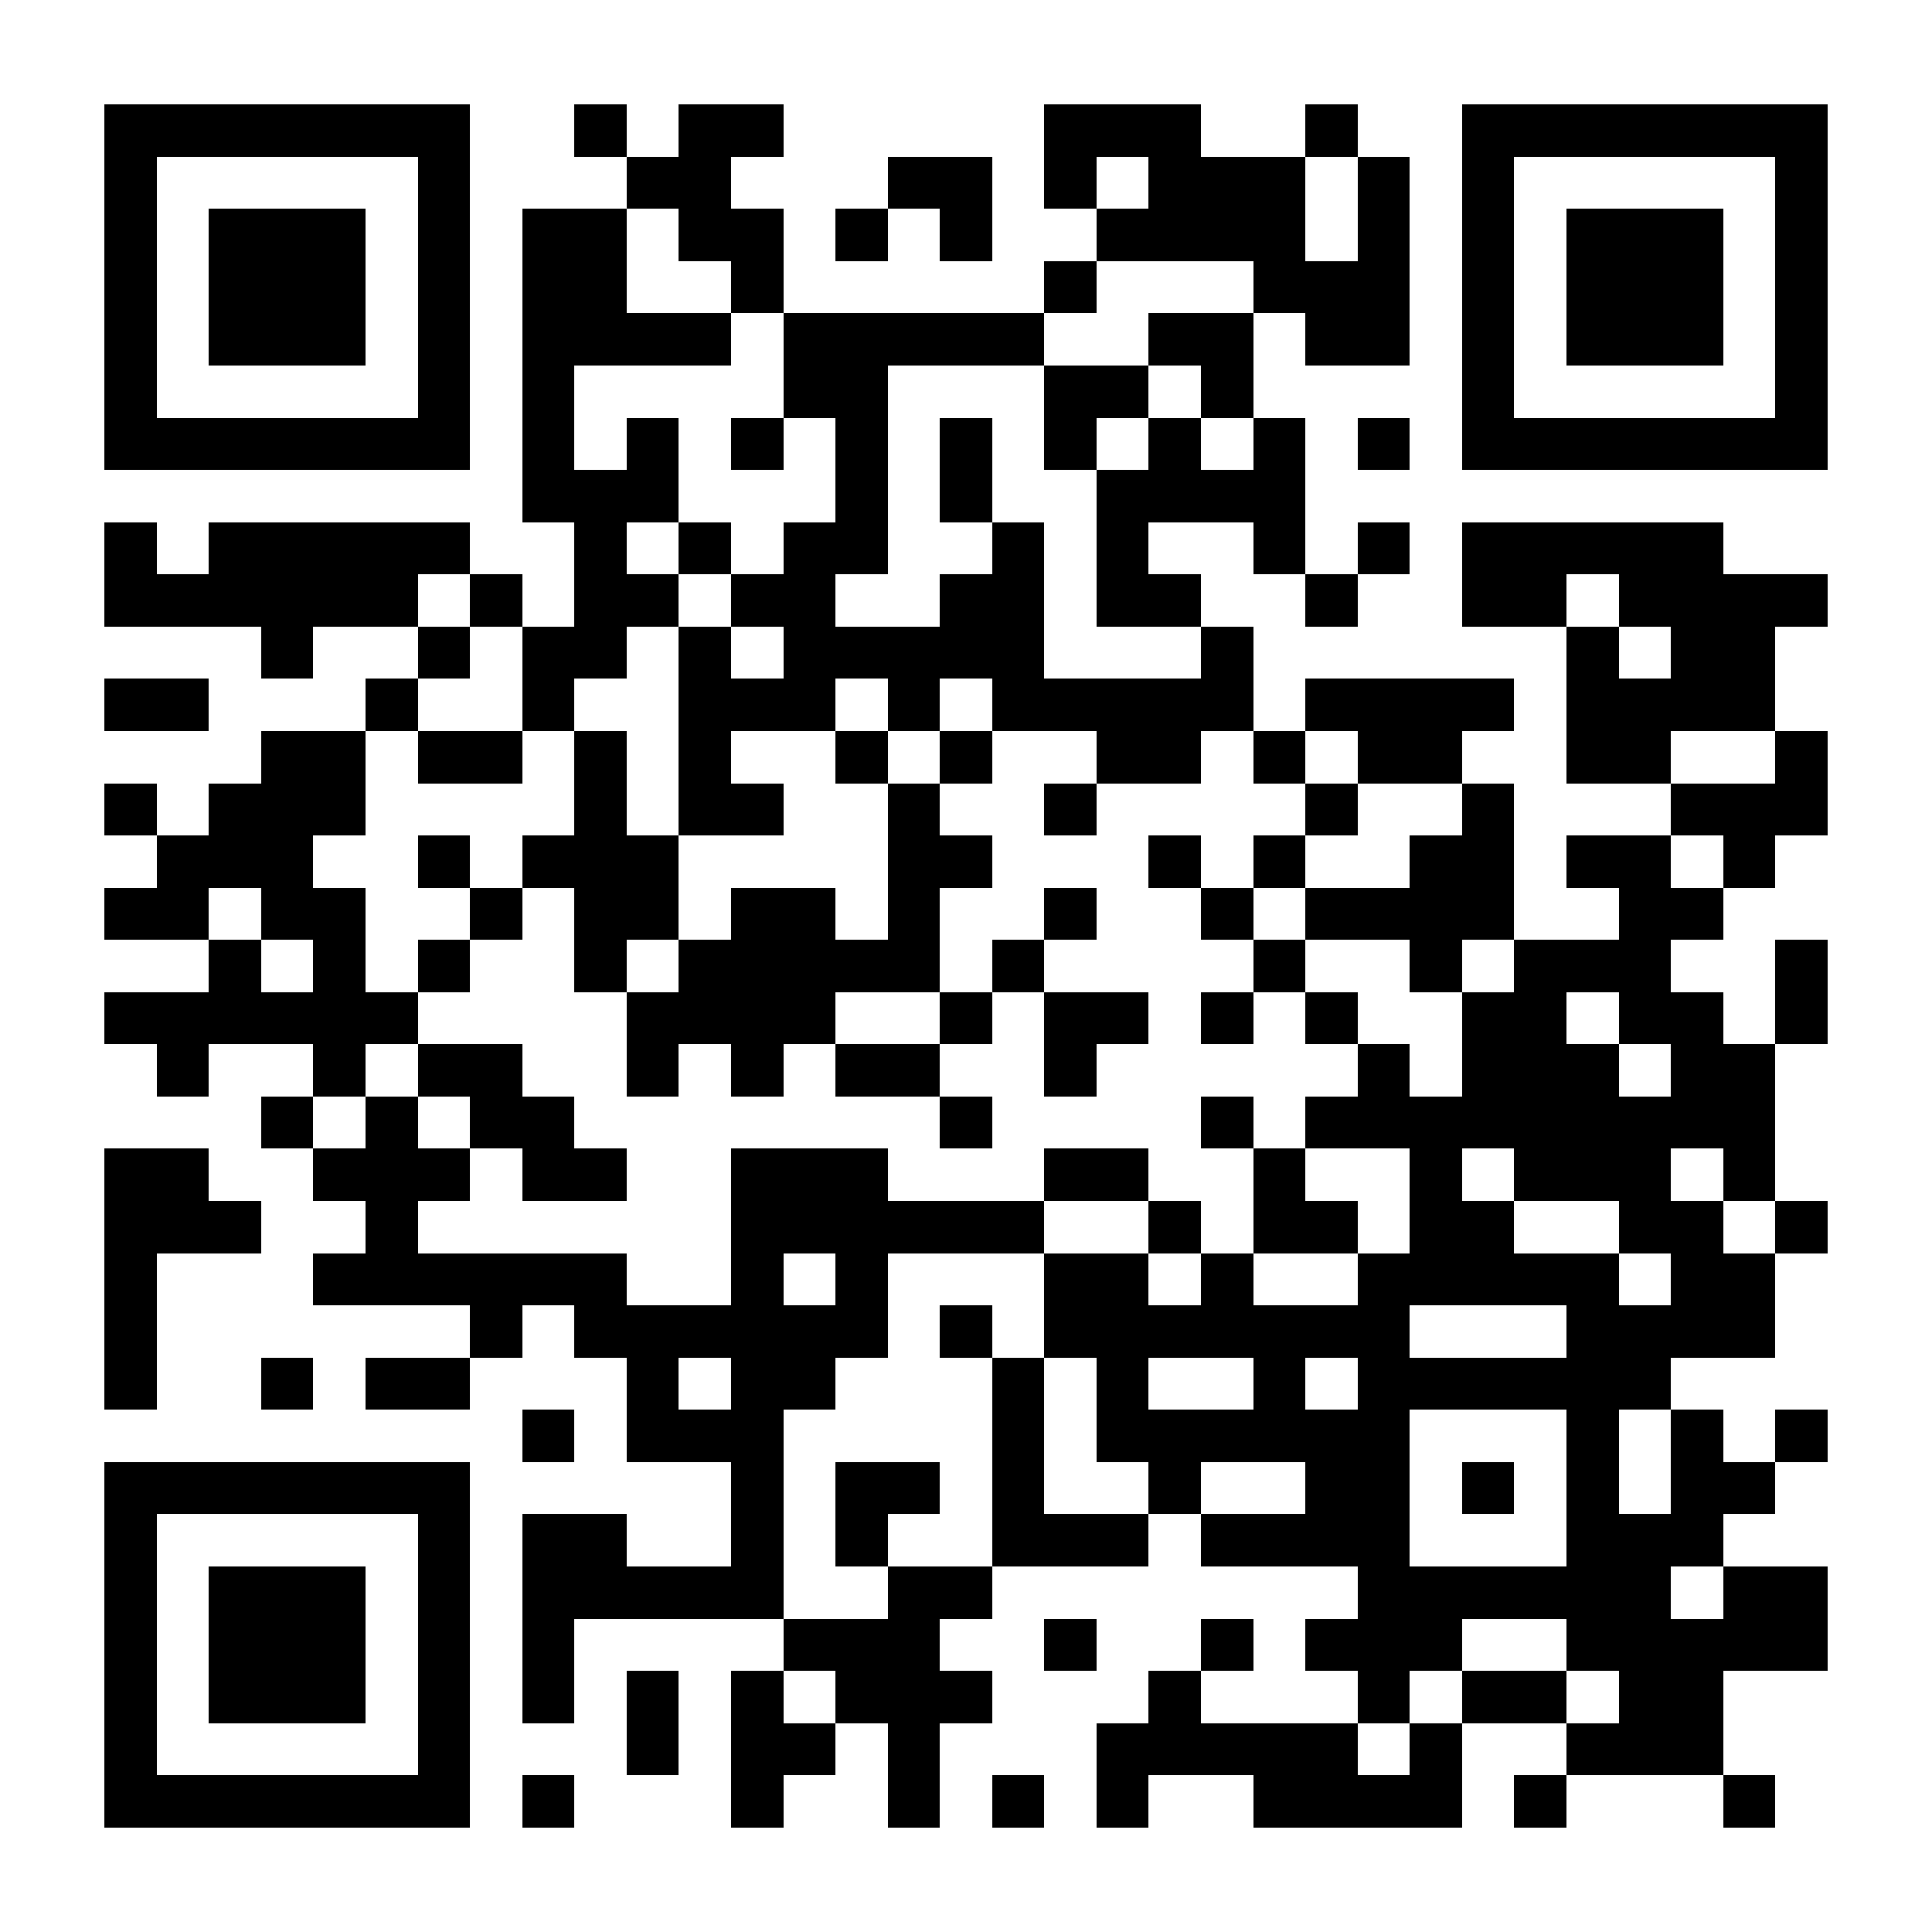
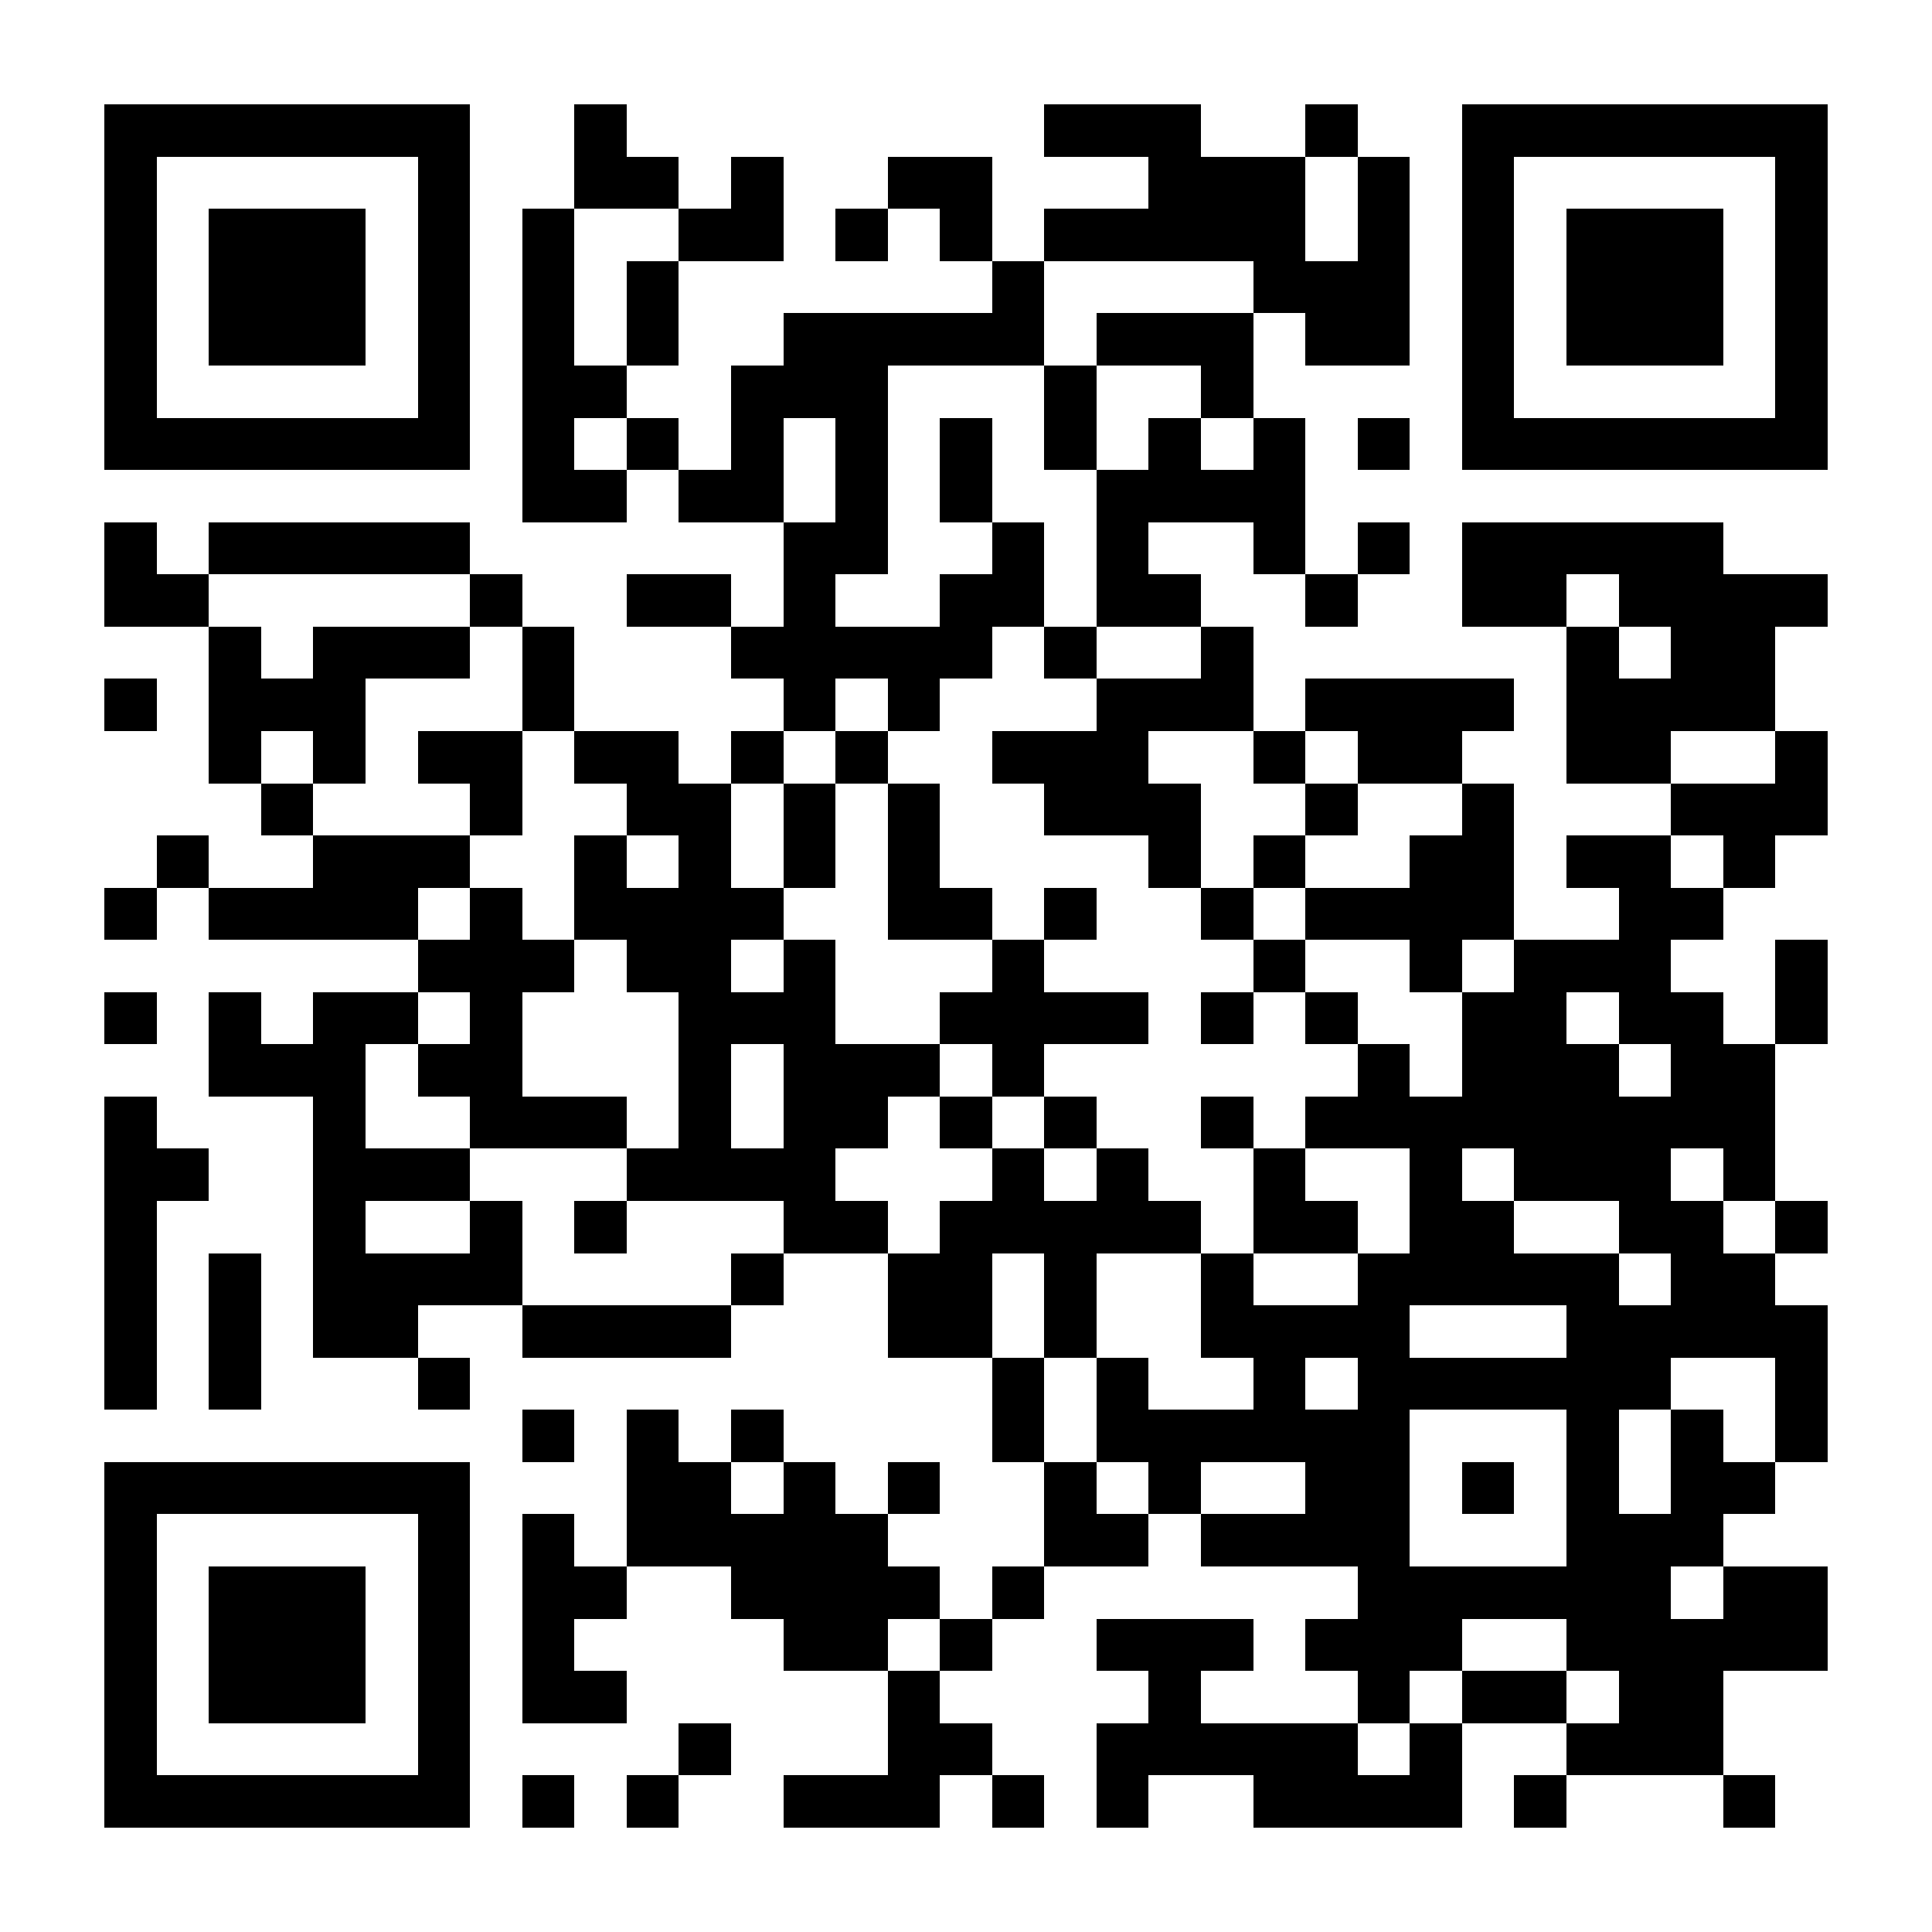
<svg xmlns="http://www.w3.org/2000/svg" viewBox="0 0 37 37" shape-rendering="crispEdges">
  <path fill="#ffffff" d="M0 0h37v37H0z" />
-   <path stroke="#000000" d="M2 2.5h7m2 0h1m1 0h2m5 0h3m2 0h1m2 0h7M2 3.5h1m5 0h1m3 0h2m3 0h2m1 0h1m1 0h3m1 0h1m1 0h1m5 0h1M2 4.5h1m1 0h3m1 0h1m1 0h2m1 0h2m1 0h1m1 0h1m2 0h4m1 0h1m1 0h1m1 0h3m1 0h1M2 5.5h1m1 0h3m1 0h1m1 0h2m2 0h1m5 0h1m3 0h3m1 0h1m1 0h3m1 0h1M2 6.5h1m1 0h3m1 0h1m1 0h4m1 0h5m2 0h2m1 0h2m1 0h1m1 0h3m1 0h1M2 7.5h1m5 0h1m1 0h1m4 0h2m3 0h2m1 0h1m4 0h1m5 0h1M2 8.5h7m1 0h1m1 0h1m1 0h1m1 0h1m1 0h1m1 0h1m1 0h1m1 0h1m1 0h1m1 0h7M10 9.5h3m3 0h1m1 0h1m2 0h4M2 10.5h1m1 0h5m2 0h1m1 0h1m1 0h2m2 0h1m1 0h1m2 0h1m1 0h1m1 0h5M2 11.5h6m1 0h1m1 0h2m1 0h2m2 0h2m1 0h2m2 0h1m2 0h2m1 0h4M5 12.5h1m2 0h1m1 0h2m1 0h1m1 0h5m3 0h1m6 0h1m1 0h2M2 13.5h2m3 0h1m2 0h1m2 0h3m1 0h1m1 0h5m1 0h4m1 0h4M5 14.5h2m1 0h2m1 0h1m1 0h1m2 0h1m1 0h1m2 0h2m1 0h1m1 0h2m2 0h2m2 0h1M2 15.5h1m1 0h3m4 0h1m1 0h2m2 0h1m2 0h1m4 0h1m2 0h1m3 0h3M3 16.5h3m2 0h1m1 0h3m4 0h2m3 0h1m1 0h1m2 0h2m1 0h2m1 0h1M2 17.5h2m1 0h2m2 0h1m1 0h2m1 0h2m1 0h1m2 0h1m2 0h1m1 0h4m2 0h2M4 18.5h1m1 0h1m1 0h1m2 0h1m1 0h5m1 0h1m4 0h1m2 0h1m1 0h3m2 0h1M2 19.5h6m4 0h4m2 0h1m1 0h2m1 0h1m1 0h1m2 0h2m1 0h2m1 0h1M3 20.5h1m2 0h1m1 0h2m2 0h1m1 0h1m1 0h2m2 0h1m5 0h1m1 0h3m1 0h2M5 21.5h1m1 0h1m1 0h2m7 0h1m4 0h1m1 0h9M2 22.5h2m2 0h3m1 0h2m2 0h3m3 0h2m2 0h1m2 0h1m1 0h3m1 0h1M2 23.5h3m2 0h1m6 0h6m2 0h1m1 0h2m1 0h2m2 0h2m1 0h1M2 24.5h1m3 0h6m2 0h1m1 0h1m3 0h2m1 0h1m2 0h5m1 0h2M2 25.5h1m6 0h1m1 0h6m1 0h1m1 0h7m3 0h4M2 26.5h1m2 0h1m1 0h2m3 0h1m1 0h2m3 0h1m1 0h1m2 0h1m1 0h6M10 27.5h1m1 0h3m4 0h1m1 0h6m3 0h1m1 0h1m1 0h1M2 28.5h7m5 0h1m1 0h2m1 0h1m2 0h1m2 0h2m1 0h1m1 0h1m1 0h2M2 29.5h1m5 0h1m1 0h2m2 0h1m1 0h1m2 0h3m1 0h4m3 0h3M2 30.5h1m1 0h3m1 0h1m1 0h5m2 0h2m7 0h6m1 0h2M2 31.5h1m1 0h3m1 0h1m1 0h1m4 0h3m2 0h1m2 0h1m1 0h3m2 0h5M2 32.5h1m1 0h3m1 0h1m1 0h1m1 0h1m1 0h1m1 0h3m3 0h1m3 0h1m1 0h2m1 0h2M2 33.5h1m5 0h1m3 0h1m1 0h2m1 0h1m3 0h5m1 0h1m2 0h3M2 34.5h7m1 0h1m3 0h1m2 0h1m1 0h1m1 0h1m2 0h4m1 0h1m3 0h1" />
+   <path stroke="#000000" d="M2 2.5h7m2 0h1m8 0h3m2 0h1m2 0h7M2 3.5h1m5 0h1m2 0h2m1 0h1m2 0h2m3 0h3m1 0h1m1 0h1m5 0h1M2 4.5h1m1 0h3m1 0h1m1 0h1m2 0h2m1 0h1m1 0h1m1 0h5m1 0h1m1 0h1m1 0h3m1 0h1M2 5.5h1m1 0h3m1 0h1m1 0h1m1 0h1m6 0h1m4 0h3m1 0h1m1 0h3m1 0h1M2 6.5h1m1 0h3m1 0h1m1 0h1m1 0h1m2 0h5m1 0h3m1 0h2m1 0h1m1 0h3m1 0h1M2 7.5h1m5 0h1m1 0h2m2 0h3m3 0h1m2 0h1m4 0h1m5 0h1M2 8.5h7m1 0h1m1 0h1m1 0h1m1 0h1m1 0h1m1 0h1m1 0h1m1 0h1m1 0h1m1 0h7M10 9.5h2m1 0h2m1 0h1m1 0h1m2 0h4M2 10.5h1m1 0h5m6 0h2m2 0h1m1 0h1m2 0h1m1 0h1m1 0h5M2 11.5h2m5 0h1m2 0h2m1 0h1m2 0h2m1 0h2m2 0h1m2 0h2m1 0h4M4 12.5h1m1 0h3m1 0h1m3 0h5m1 0h1m2 0h1m6 0h1m1 0h2M2 13.5h1m1 0h3m3 0h1m4 0h1m1 0h1m3 0h3m1 0h4m1 0h4M4 14.5h1m1 0h1m1 0h2m1 0h2m1 0h1m1 0h1m2 0h3m2 0h1m1 0h2m2 0h2m2 0h1M5 15.5h1m3 0h1m2 0h2m1 0h1m1 0h1m2 0h3m2 0h1m2 0h1m3 0h3M3 16.5h1m2 0h3m2 0h1m1 0h1m1 0h1m1 0h1m4 0h1m1 0h1m2 0h2m1 0h2m1 0h1M2 17.5h1m1 0h4m1 0h1m1 0h4m2 0h2m1 0h1m2 0h1m1 0h4m2 0h2M8 18.5h3m1 0h2m1 0h1m3 0h1m4 0h1m2 0h1m1 0h3m2 0h1M2 19.5h1m1 0h1m1 0h2m1 0h1m3 0h3m2 0h4m1 0h1m1 0h1m2 0h2m1 0h2m1 0h1M4 20.5h3m1 0h2m3 0h1m1 0h3m1 0h1m6 0h1m1 0h3m1 0h2M2 21.5h1m3 0h1m2 0h3m1 0h1m1 0h2m1 0h1m1 0h1m2 0h1m1 0h9M2 22.5h2m2 0h3m3 0h4m3 0h1m1 0h1m2 0h1m2 0h1m1 0h3m1 0h1M2 23.5h1m3 0h1m2 0h1m1 0h1m3 0h2m1 0h5m1 0h2m1 0h2m2 0h2m1 0h1M2 24.5h1m1 0h1m1 0h4m4 0h1m2 0h2m1 0h1m2 0h1m2 0h5m1 0h2M2 25.5h1m1 0h1m1 0h2m2 0h4m3 0h2m1 0h1m2 0h4m3 0h5M2 26.5h1m1 0h1m3 0h1m10 0h1m1 0h1m2 0h1m1 0h6m2 0h1M10 27.5h1m1 0h1m1 0h1m4 0h1m1 0h6m3 0h1m1 0h1m1 0h1M2 28.5h7m3 0h2m1 0h1m1 0h1m2 0h1m1 0h1m2 0h2m1 0h1m1 0h1m1 0h2M2 29.5h1m5 0h1m1 0h1m1 0h5m3 0h2m1 0h4m3 0h3M2 30.5h1m1 0h3m1 0h1m1 0h2m2 0h4m1 0h1m6 0h6m1 0h2M2 31.5h1m1 0h3m1 0h1m1 0h1m4 0h2m1 0h1m2 0h3m1 0h3m2 0h5M2 32.5h1m1 0h3m1 0h1m1 0h2m5 0h1m4 0h1m3 0h1m1 0h2m1 0h2M2 33.5h1m5 0h1m4 0h1m3 0h2m2 0h5m1 0h1m2 0h3M2 34.5h7m1 0h1m1 0h1m2 0h3m1 0h1m1 0h1m2 0h4m1 0h1m3 0h1" />
</svg>
